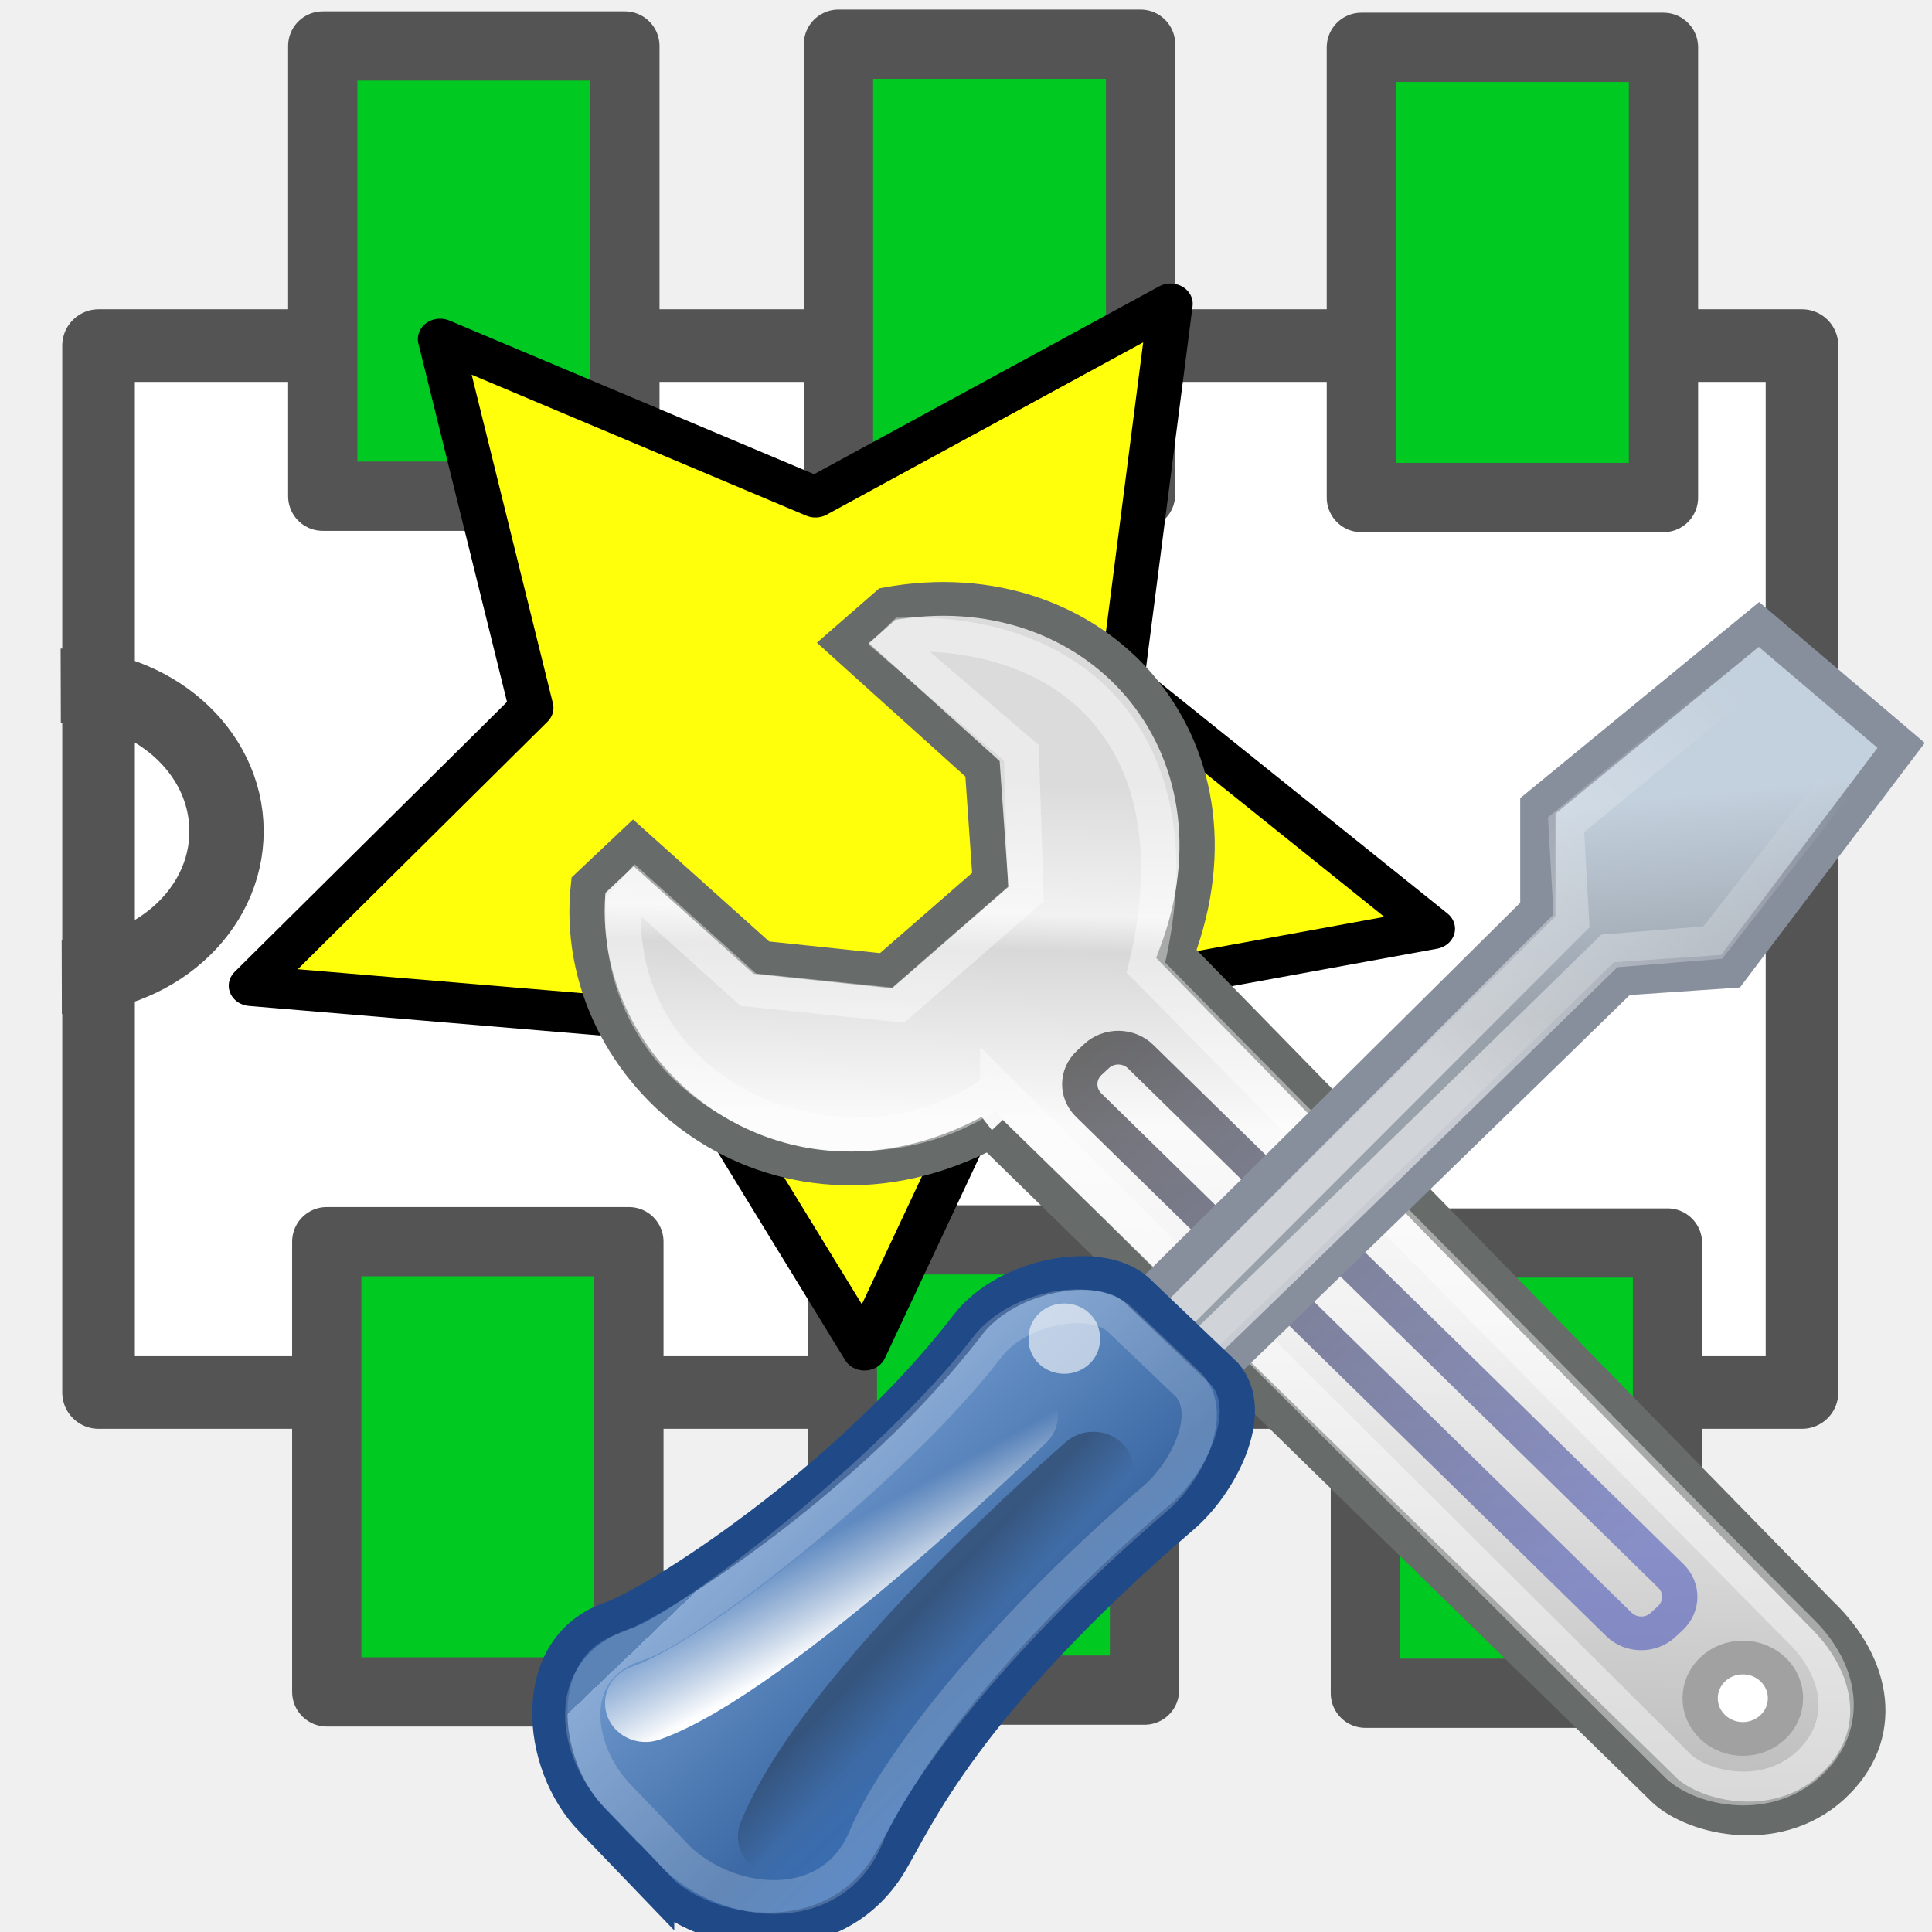
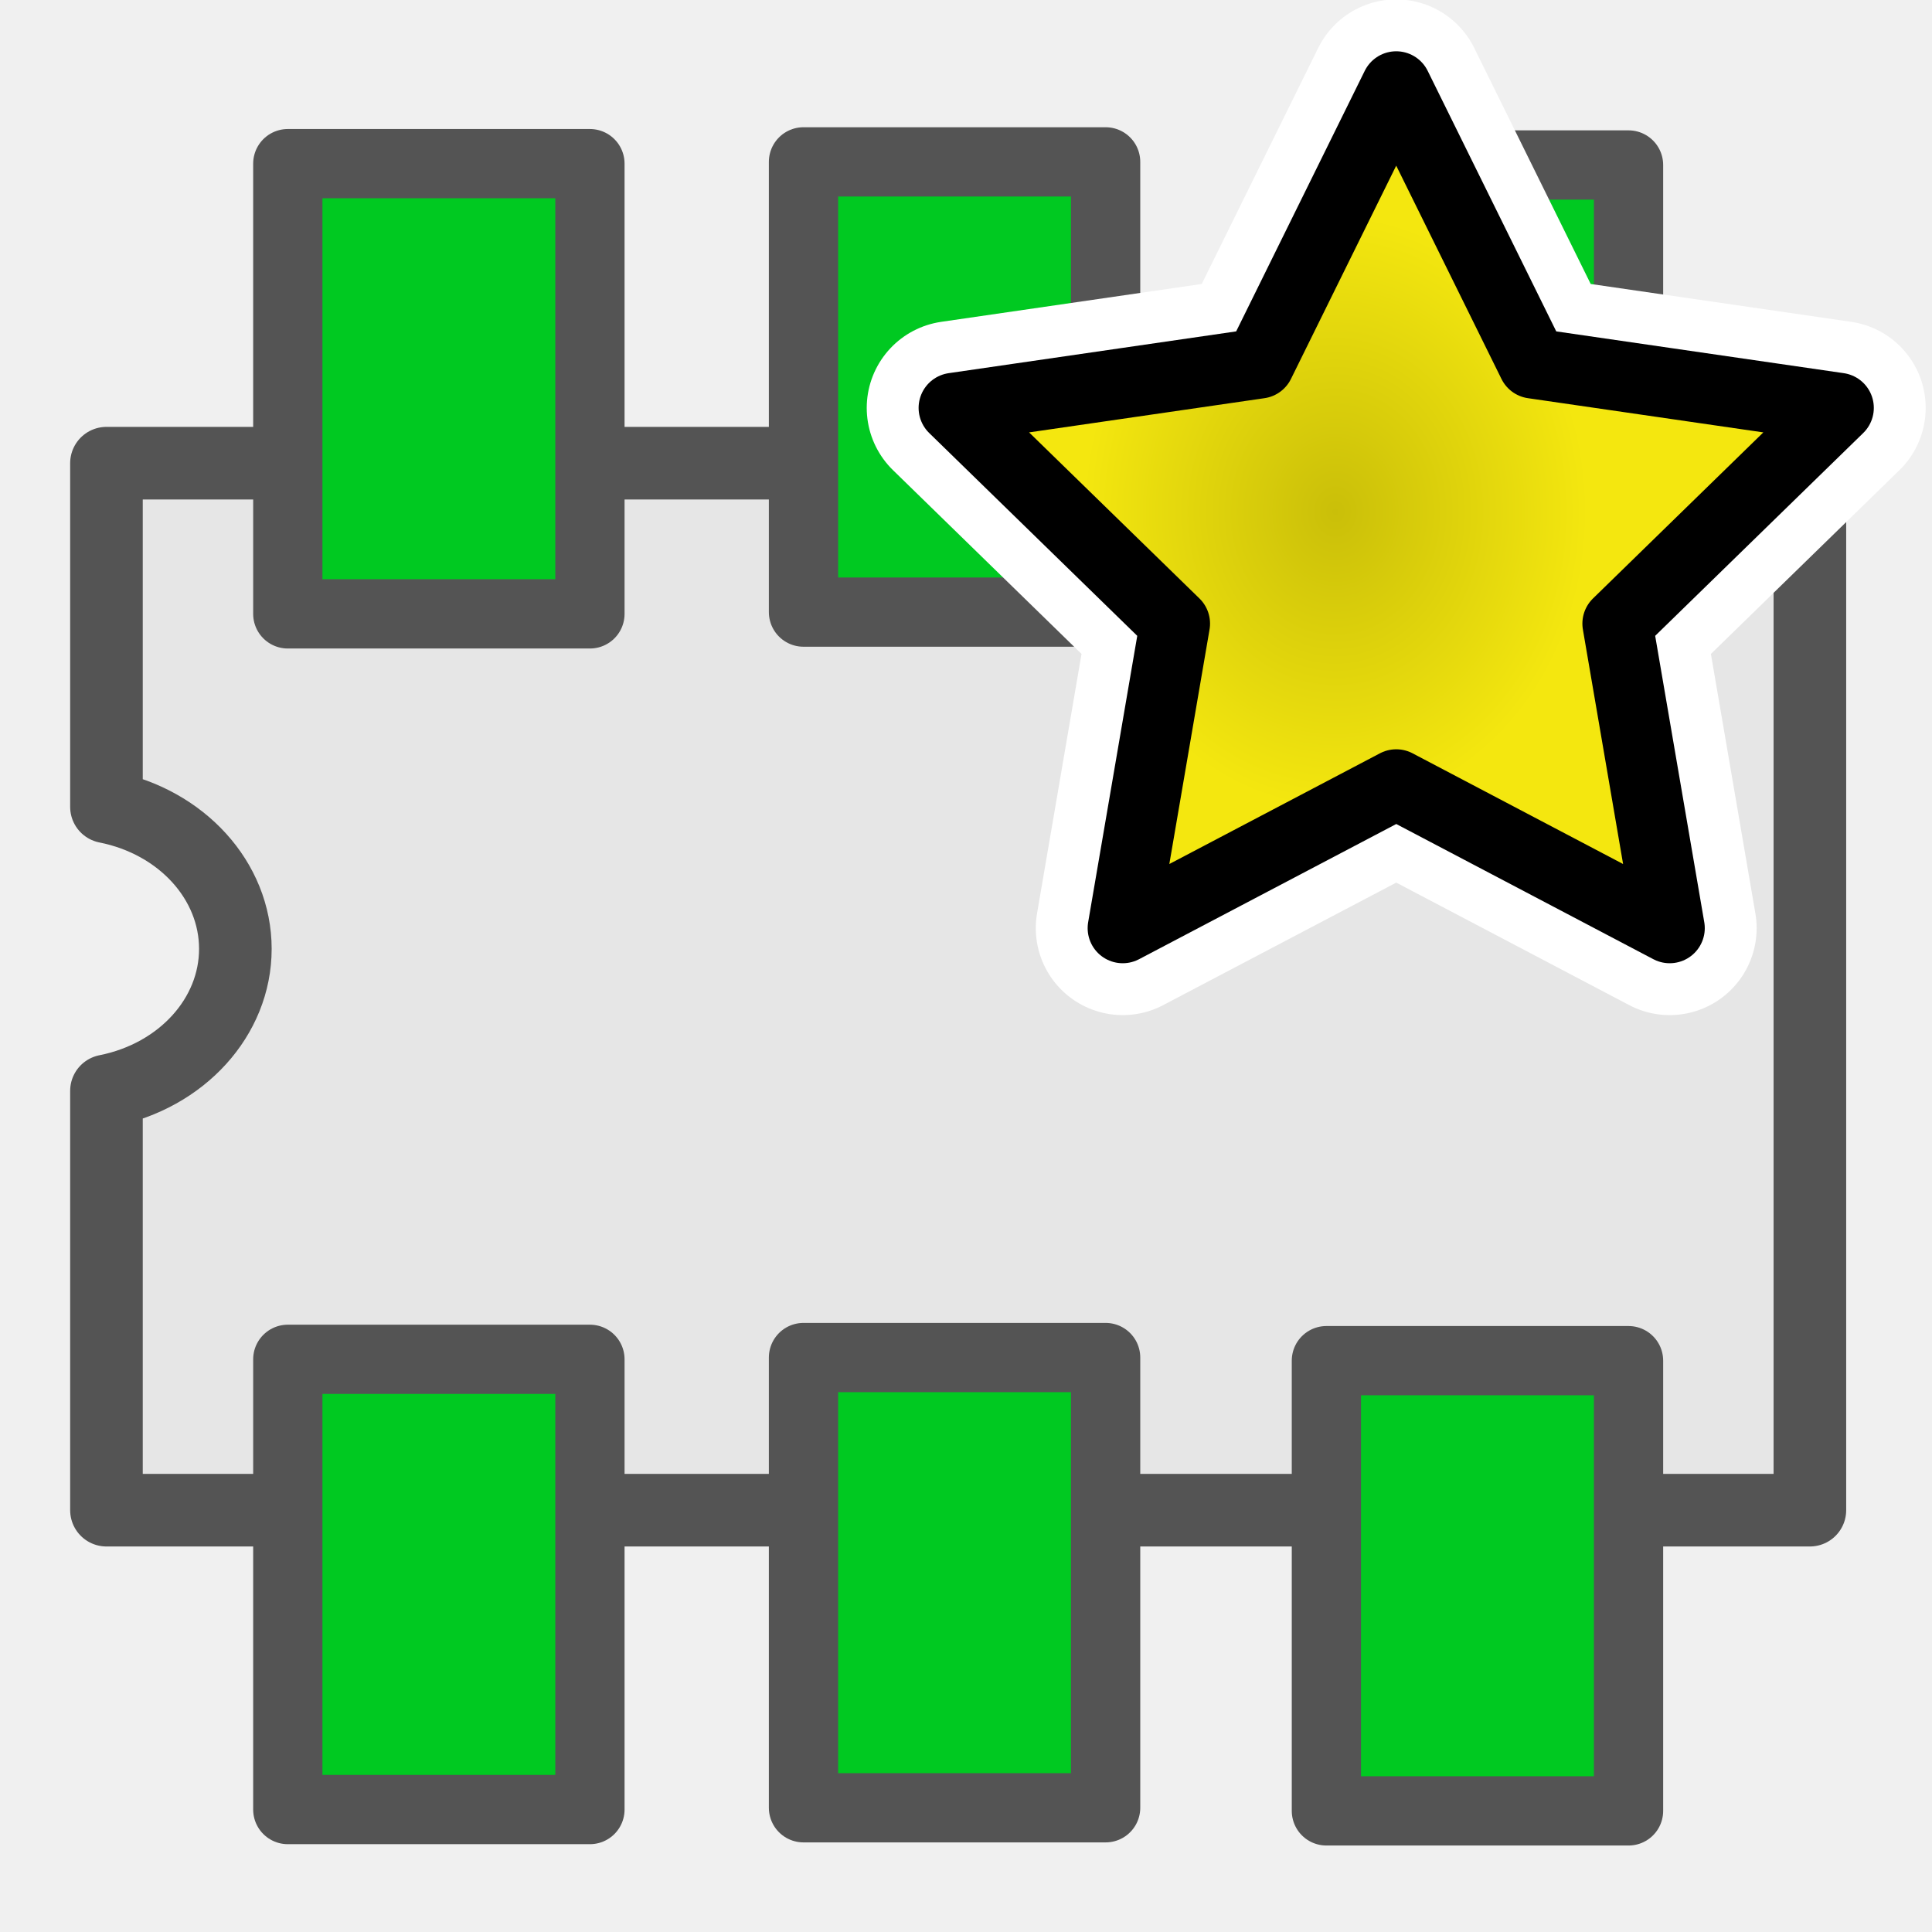
<svg xmlns="http://www.w3.org/2000/svg" xmlns:xlink="http://www.w3.org/1999/xlink" height="26" width="26" version="1.1" viewBox="0 0 26 26" id="svg2">
  <defs id="defs4">
-     <radialGradient id="e" gradientUnits="userSpaceOnUse" cy="20.494" cx="35.293" gradientTransform="matrix(0,-0.84302,1.0202,0,-4.896325,41.05942)" r="16.956">
-       <stop stop-color="#73d216" offset="0" id="stop12-7" />
-       <stop stop-color="#4e9a06" offset="1" id="stop14-2" />
+     <radialGradient xlink:href="#radialGradient5455" id="radialGradient5453" gradientUnits="userSpaceOnUse" gradientTransform="matrix(0.342742,0,0,-0.4027106,-70.64616,-980.9012)" cx="-30.035" cy="229.768" fx="-30.035" fy="229.768" r="16.956" />
+     <radialGradient id="radialGradient5455" gradientUnits="userSpaceOnUse" cy="20.494" cx="35.293" gradientTransform="matrix(0,-0.84302,1.0202,0,-4.896325,41.05942)" r="16.956">
+       <stop stop-color="#73d216" offset="0" id="stop5457" style="stop-color:#cabf09;stop-opacity:1" />
+       <stop stop-color="#4e9a06" offset="1" id="stop5459" style="stop-color:#f4e70f;stop-opacity:1" />
    </radialGradient>
-     <linearGradient xlink:href="#i" id="linearGradient3123" gradientUnits="userSpaceOnUse" gradientTransform="matrix(0.771702,0,0,0.7696371,58.46929,27.52535)" x1="19.648" y1="42.254" x2="20.631" y2="6.776" />
-     <linearGradient id="i" y2="6.776" gradientUnits="userSpaceOnUse" x2="20.631" gradientTransform="matrix(0.87827,0,0,0.87827,56.157,5.6701)" y1="42.254" x1="19.648">
-       <stop stop-color="#b6b6b6" offset="0" id="stop3120" />
-       <stop stop-color="#f2f2f2" offset=".5" id="stop3122" />
-       <stop stop-color="#fafafa" offset=".676" id="stop3124" />
-       <stop stop-color="#d8d8d8" offset=".841" id="stop3126" />
-       <stop stop-color="#f2f2f2" offset=".875" id="stop3128" />
-       <stop stop-color="#dbdbdb" offset="1" id="stop3130" />
-     </linearGradient>
-     <linearGradient xlink:href="#j" id="linearGradient3125" gradientUnits="userSpaceOnUse" gradientTransform="matrix(0.7706437,0,0,0.7706968,60.49041,-22.58127)" x1="50.153" y1="-3.632" x2="25.291" y2="-4.3" />
-     <linearGradient id="j" y2="-4.3" gradientUnits="userSpaceOnUse" x2="25.291" gradientTransform="matrix(0.87827,0,0,0.87827,43.255,-36.26)" y1="-3.632" x1="50.153">
-       <stop stop-color="#fff" offset="0" id="stop3133" style="stop-color:#4754ba;stop-opacity:1;" />
-       <stop offset="1" id="stop3135" />
-     </linearGradient>
-     <linearGradient xlink:href="#k" id="linearGradient3127" gradientUnits="userSpaceOnUse" gradientTransform="matrix(0.771702,0,0,0.7696371,58.74167,28.06954)" x1="38.228" y1="13.603" x2="37.535" y2="6.629" />
-     <linearGradient id="k" y2="6.629" gradientUnits="userSpaceOnUse" x2="37.535" gradientTransform="matrix(0.87827,0,0,0.87827,56.467,6.2911)" y1="13.603" x1="38.228">
-       <stop stop-color="#98a0a9" offset="0" id="stop3138" />
-       <stop stop-color="#c3d0dd" offset="1" id="stop3140" />
-     </linearGradient>
-     <linearGradient xlink:href="#l" id="linearGradient3129" gradientUnits="userSpaceOnUse" gradientTransform="matrix(0.8786615,0,0,0.8763104,56.24012,23.17212)" x1="31.177" y1="19.822" x2="40.859" y2="9.657" />
-     <linearGradient id="l" y2="9.657" gradientUnits="userSpaceOnUse" x2="40.859" gradientTransform="translate(53.62,0.70241)" y1="19.822" x1="31.177">
-       <stop stop-color="#fff" offset="0" id="stop3143" />
-       <stop stop-color="#fff" stop-opacity="0" offset="1" id="stop3145" />
-     </linearGradient>
-     <linearGradient xlink:href="#m" id="linearGradient3131" gradientUnits="userSpaceOnUse" gradientTransform="matrix(0.771702,0,0,0.7696371,58.46929,27.52535)" x1="9.75" y1="32.284" x2="16.915" y2="39.443" />
-     <linearGradient id="m" y2="39.443" gradientUnits="userSpaceOnUse" x2="16.915" gradientTransform="matrix(0.87827,0,0,0.87827,56.157,5.6701)" y1="32.284" x1="9.75">
-       <stop stop-color="#3465a4" offset="0" id="stop3148" />
-       <stop stop-color="#9fbce1" offset="0" id="stop3150" />
-       <stop stop-color="#6b95ca" offset="0" id="stop3152" />
-       <stop stop-color="#3d6aa5" offset=".75" id="stop3154" />
-       <stop stop-color="#386eb4" offset="1" id="stop3156" />
-     </linearGradient>
-     <linearGradient xlink:href="#n" id="linearGradient3133" gradientUnits="userSpaceOnUse" gradientTransform="matrix(0.8850757,-0.02310392,0.02316591,0.8827074,57.63983,23.24151)" x1="12.005" y1="35.688" x2="10.651" y2="33.195" />
-     <linearGradient id="n" y2="33.195" gradientUnits="userSpaceOnUse" x2="10.651" gradientTransform="matrix(1.0073,-0.026365,0.026365,1.0073,55.213,0.7816)" y1="35.688" x1="12.005">
-       <stop stop-color="#fff" offset="0" id="stop3159" />
-       <stop stop-color="#fff" stop-opacity="0" offset="1" id="stop3161" />
-     </linearGradient>
-     <linearGradient xlink:href="#o" id="linearGradient3135" gradientUnits="userSpaceOnUse" gradientTransform="matrix(0.7715526,-0.0151812,0.01522193,0.7694881,58.14067,26.73685)" x1="14.018" y1="36.943" x2="15.416" y2="38.268" />
-     <linearGradient id="o" y2="38.268" gradientUnits="userSpaceOnUse" x2="15.416" gradientTransform="matrix(0.8781,-0.017324,0.017324,0.8781,55.783,4.7703)" y1="36.943" x1="14.018">
-       <stop offset="0" id="stop3164" />
-       <stop stop-opacity="0" offset="1" id="stop3166" />
-     </linearGradient>
+     <radialGradient xlink:href="#radialGradient5455" id="radialGradient4547" gradientUnits="userSpaceOnUse" gradientTransform="matrix(0.342742,0,0,-0.4027106,-70.64616,-980.9012)" cx="-30.035" cy="229.768" fx="-30.035" fy="229.768" r="16.956" />
+     <radialGradient id="radialGradient4549" gradientUnits="userSpaceOnUse" cy="20.494" cx="35.293" gradientTransform="matrix(0,-0.84302,1.0202,0,-4.896325,41.05942)" r="16.956">
+       <stop stop-color="#73d216" offset="0" id="stop4551" style="stop-color:#cabf09;stop-opacity:1" />
+       <stop stop-color="#4e9a06" offset="1" id="stop4553" style="stop-color:#f4e70f;stop-opacity:1" />
+     </radialGradient>
+     <radialGradient r="16.956" fy="229.768" fx="-30.035" cy="229.768" cx="-30.035" gradientTransform="matrix(0.342742,0,0,-0.4027106,-70.64616,-980.9012)" gradientUnits="userSpaceOnUse" id="radialGradient4558" xlink:href="#radialGradient5455" />
  </defs>
-   <g id="g2999" transform="translate(-0.1685575,-1.854133)">
-     <rect id="rect51" x="-20.594" y="1.495" width="14.089" height="22.924" transform="matrix(0,-1,1,0,0,0)" style="fill:#ffffff;stroke:#545454;stroke-width:0.977;stroke-linejoin:round;stroke-miterlimit:4;stroke-opacity:1;stroke-dasharray:none" />
-     <path id="path53" d="m 0.986,11.082 a 2.224,1.959 0 1 1 0.014,3.918" style="fill:none;stroke:#545454;stroke-width:1;stroke-linejoin:round;stroke-miterlimit:4;stroke-opacity:1;stroke-dasharray:none" />
-     <g id="g3983">
-       <rect style="fill:#00c921;fill-opacity:1;stroke:#545454;stroke-width:0.932;stroke-linejoin:round;stroke-miterlimit:4;stroke-opacity:1;stroke-dasharray:none" transform="matrix(0,-1,1,0,0,0)" height="4.066" width="6.059" y="4.512" x="-8.532" id="rect73" />
-       <rect style="fill:#00c921;fill-opacity:1;stroke:#545454;stroke-width:0.932;stroke-linejoin:round;stroke-miterlimit:4;stroke-opacity:1;stroke-dasharray:none" transform="matrix(0,-1,1,0,0,0)" height="4.066" width="6.059" y="11.452" x="-8.508" id="rect73-5" />
-       <rect style="fill:#00c921;fill-opacity:1;stroke:#545454;stroke-width:0.932;stroke-linejoin:round;stroke-miterlimit:4;stroke-opacity:1;stroke-dasharray:none" transform="matrix(0,-1,1,0,0,0)" height="4.066" width="6.059" y="18.489" x="-8.55" id="rect73-56" />
+   <g transform="translate(-0.1053486,-0.2707079)" id="g4164">
+     <path id="rect51" d="m 1.538,6.504 0,4.625 a 2.224,1.959 0 0 1 0,3.822 l 0,5.643 22.924,0 0,-14.09 -22.924,0 z" style="fill:#e6e6e6;stroke:#545454;stroke-width:0.977;stroke-linejoin:round;stroke-miterlimit:4;stroke-dasharray:none;stroke-opacity:1" />
+     <g transform="translate(-0.5336032,0)" id="g3983">
+       <rect style="fill:#00c921;fill-opacity:1;stroke:#545454;stroke-width:0.932;stroke-linejoin:round;stroke-miterlimit:4;stroke-dasharray:none;stroke-opacity:1" transform="matrix(0,-1,1,0,0,0)" height="4.066" width="6.059" y="4.512" x="-8.532" id="rect73" />
+       <rect style="fill:#00c921;fill-opacity:1;stroke:#545454;stroke-width:0.932;stroke-linejoin:round;stroke-miterlimit:4;stroke-dasharray:none;stroke-opacity:1" transform="matrix(0,-1,1,0,0,0)" height="4.066" width="6.059" y="11.452" x="-8.508" id="rect73-5" />
+       <rect style="fill:#00c921;fill-opacity:1;stroke:#545454;stroke-width:0.932;stroke-linejoin:round;stroke-miterlimit:4;stroke-dasharray:none;stroke-opacity:1" transform="matrix(0,-1,1,0,0,0)" height="4.066" width="6.059" y="18.489" x="-8.55" id="rect73-56" />
    </g>
-     <rect id="rect73-0" x="-24.623" y="4.566" width="6.059" height="4.066" transform="matrix(0,-1,1,0,0,0)" style="fill:#00c921;fill-opacity:1;stroke:#545454;stroke-width:0.932;stroke-linejoin:round;stroke-miterlimit:4;stroke-opacity:1;stroke-dasharray:none" />
-     <rect id="rect73-5-4" x="-24.599" y="11.505" width="6.059" height="4.066" transform="matrix(0,-1,1,0,0,0)" style="fill:#00c921;fill-opacity:1;stroke:#545454;stroke-width:0.932;stroke-linejoin:round;stroke-miterlimit:4;stroke-opacity:1;stroke-dasharray:none" />
-     <rect id="rect73-56-9" x="-24.641" y="18.543" width="6.059" height="4.066" transform="matrix(0,-1,1,0,0,0)" style="fill:#00c921;fill-opacity:1;stroke:#545454;stroke-width:0.932;stroke-linejoin:round;stroke-miterlimit:4;stroke-opacity:1;stroke-dasharray:none" />
-   </g>
-   <g transform="matrix(0.6381937,0,0,0.6027272,-4.811262,-2.738262)" id="g3853">
-     <path transform="matrix(0.9368399,0,0,0.9078714,10.02292,9.043036)" d="m 16.807,28.249 -4.549,-8.112 -9.261,-0.852 6.309,-6.833 -2.052,-9.071 8.448,3.889 7.993,-4.754 -1.088,9.236 6.992,6.133 -9.12,1.819 z" id="path3036" style="fill:#ffff0c;fill-opacity:1;fill-rule:evenodd;stroke:#000000;stroke-width:1px;stroke-linecap:butt;stroke-linejoin:round;stroke-opacity:1" />
-     <g transform="matrix(0.8480134,0,0,0.8593614,-32.61499,-6.078422)" id="g4431">
-       <path id="path3174" d="m 71.973,41.764 16.688,17.028 c 0.675,0.77 2.815,1.365 4.244,0 1.38,-1.318 1.061,-3.175 -0.289,-4.522 L 76.604,37.146 c 1.977,-5.477 -2.024,-10.078 -7.186,-9.092 l -1.109,1.01 3.473,3.271 0.193,2.886 -2.593,2.36 -3.099,-0.34 -3.183,-2.982 -1.116,1.1 c -0.519,4.944 4.664,9.362 9.99,6.404 z" style="color:#000000;fill:url(#linearGradient3123);stroke:#676b6a;stroke-width:0.877;stroke-opacity:1" />
-       <path id="path3176" d="m 72.159,40.646 16.873,17.551 c 0.523,0.596 2.179,1.056 3.286,0 1.069,-1.02 0.821,-2.458 -0.224,-3.5 L 75.846,37.502 c 1.068,-4.615 -0.667,-7.507 -3.7,-8.38 -0.711,-0.205 -1.493,-0.298 -2.327,-0.278 l -0.237,0.24 3.166,2.836 0.114,3.665 -3.175,2.891 -3.728,-0.402 -2.791,-2.621 -0.31,0.377 c -0.275,5.231 5.704,7.611 9.301,4.817 z" style="opacity:0.426;color:#000000;fill:none;stroke:#ffffff;stroke-width:0.877" />
-       <rect id="rect3178" x="80.546" y="-26.327" width="20.417" height="1.804" ry="0.776" rx="0.776" transform="matrix(0.698899,0.7152204,-0.7170898,0.6969808,0,0)" style="opacity:0.554;color:#000000;fill:none;stroke:url(#linearGradient3125);stroke-width:0.877;stroke-miterlimit:4;stroke-dasharray:none" />
-       <path id="path3180" d="M 76.008,49.571 C 76.741,48.945 87.68,37.786 87.68,37.786 l 2.701,-0.192 4.244,-5.868 -3.536,-3.142 -5.498,4.714 v 2.694 L 74.402,47.584 c -0.531,0.529 0.932,2.565 1.607,1.987 z" style="color:#000000;fill:url(#linearGradient3127);stroke:#878f9d;stroke-width:0.877" />
-       <path id="path3182" d="M 75.924,48.66 C 76.492,48.174 87.368,37.067 87.368,37.067 l 2.573,-0.217 3.703,-4.962 -2.539,-2.234 -4.812,4.134 0.136,2.498 -11.138,11.648 c -0.412,0.411 0.109,1.174 0.633,0.726 z" style="opacity:0.54;color:#000000;fill:none;stroke:url(#linearGradient3129);stroke-width:0.877" />
-       <path id="path3184" d="m 63.678,61.389 c 1.157,1.284 4.37,1.865 5.795,-0.622 0.621,-1.084 1.84,-4.121 7.276,-9.001 0.913,-0.819 1.88,-2.691 1.06,-3.701 l -2.122,-2.116 c -0.868,-0.962 -3.281,-0.513 -4.271,0.833 -2.951,4.028 -7.773,7.234 -8.86,7.621 -2.081,0.741 -1.846,3.8 -0.47,5.255 l 1.592,1.732 z" style="color:#000000;fill:url(#linearGradient3131);stroke:#204a87;stroke-width:0.877" />
-       <path id="path3186" d="m 91.749,56.483 a 1.061,1.058 0 0 1 -2.122,0 1.061,1.058 0 1 1 2.122,0 z" style="color:#000000;fill:#ffffff;stroke:#a1a1a1;stroke-width:0.877" />
-       <path id="path3188" d="m 74.702,47.14 a 0.887,0.884 0 1 1 -1.773,0 0.887,0.884 0 1 1 1.773,0 z" style="opacity:0.602;color:#000000;fill:#ffffff" />
-       <path id="path3190" d="m 72.653,49.132 c 0,0 -6.3,6.397 -9.251,7.481" style="color:#000000;fill:none;stroke:url(#linearGradient3133);stroke-width:2.013;stroke-linecap:round;stroke-linejoin:round" />
-       <path id="path3192" d="m 63.978,60.404 c 1.266,1.53 4.041,1.894 4.913,-0.325 0.599,-1.524 2.929,-4.965 7.203,-8.801 0.718,-0.644 1.478,-2.116 0.834,-2.91 l -1.668,-1.664 c -0.682,-0.756 -2.58,-0.404 -3.358,0.655 -2.32,3.166 -7.454,7.308 -8.695,7.716 -1.921,0.632 -1.561,2.823 -0.479,3.967 l 1.251,1.361 z" style="opacity:0.199;color:#000000;fill:none;stroke:#ffffff;stroke-width:0.877" />
-       <path id="path3194" d="m 74.537,50.566 c 0,0 -6.434,5.799 -7.832,9.517" style="opacity:0.278;color:#000000;fill:none;stroke:url(#linearGradient3135);stroke-width:2.013;stroke-linecap:round;stroke-linejoin:round" />
+     <g id="g3983-1" transform="translate(-0.5336032,16.09085)">
+       <rect style="fill:#00c921;fill-opacity:1;stroke:#545454;stroke-width:0.932;stroke-linejoin:round;stroke-miterlimit:4;stroke-dasharray:none;stroke-opacity:1" transform="matrix(0,-1,1,0,0,0)" height="4.066" width="6.059" y="4.512" x="-8.532" id="rect73-0" />
+       <rect style="fill:#00c921;fill-opacity:1;stroke:#545454;stroke-width:0.932;stroke-linejoin:round;stroke-miterlimit:4;stroke-dasharray:none;stroke-opacity:1" transform="matrix(0,-1,1,0,0,0)" height="4.066" width="6.059" y="11.452" x="-8.508" id="rect73-5-4" />
+       <rect style="fill:#00c921;fill-opacity:1;stroke:#545454;stroke-width:0.932;stroke-linejoin:round;stroke-miterlimit:4;stroke-dasharray:none;stroke-opacity:1" transform="matrix(0,-1,1,0,0,0)" height="4.066" width="6.059" y="18.489" x="-8.55" id="rect73-56-9" />
    </g>
  </g>
+   <g transform="matrix(0.5851111,0,0,0.5851111,-29.38669,-621.1905)" id="g5122">
+     <path transform="scale(-1,-1)" d="m -82.338,-1079.703 6.291,-3.307 -1.201,7.005 5.089,4.961 -7.033,1.022 -3.145,6.373 -3.145,-6.373 -7.033,-1.022 5.089,-4.961 -1.201,-7.005 z" id="path5120" style="color:#000000;clip-rule:nonzero;display:inline;overflow:visible;visibility:visible;opacity:1;isolation:auto;mix-blend-mode:normal;color-interpolation:sRGB;color-interpolation-filters:linearRGB;solid-color:#000000;solid-opacity:1;fill:url(#radialGradient4558);fill-opacity:1;fill-rule:evenodd;stroke:#ffffff;stroke-width:4;stroke-linecap:round;stroke-linejoin:round;stroke-miterlimit:10;stroke-dasharray:none;stroke-dashoffset:0;stroke-opacity:1;color-rendering:auto;image-rendering:auto;shape-rendering:auto;text-rendering:auto;enable-background:accumulate" />
+     <path style="color:#000000;clip-rule:nonzero;display:inline;overflow:visible;visibility:visible;opacity:1;isolation:auto;mix-blend-mode:normal;color-interpolation:sRGB;color-interpolation-filters:linearRGB;solid-color:#000000;solid-opacity:1;fill:url(#radialGradient5453);fill-opacity:1;fill-rule:evenodd;stroke:#000000;stroke-width:1.614;stroke-linecap:round;stroke-linejoin:round;stroke-miterlimit:10;stroke-dasharray:none;stroke-dashoffset:0;stroke-opacity:1;color-rendering:auto;image-rendering:auto;shape-rendering:auto;text-rendering:auto;enable-background:accumulate" id="path5451" d="m -82.338,-1079.703 6.291,-3.307 -1.201,7.005 5.089,4.961 -7.033,1.022 -3.145,6.373 -3.145,-6.373 -7.033,-1.022 5.089,-4.961 -1.201,-7.005 z" transform="scale(-1,-1)" />
+   </g>
</svg>
